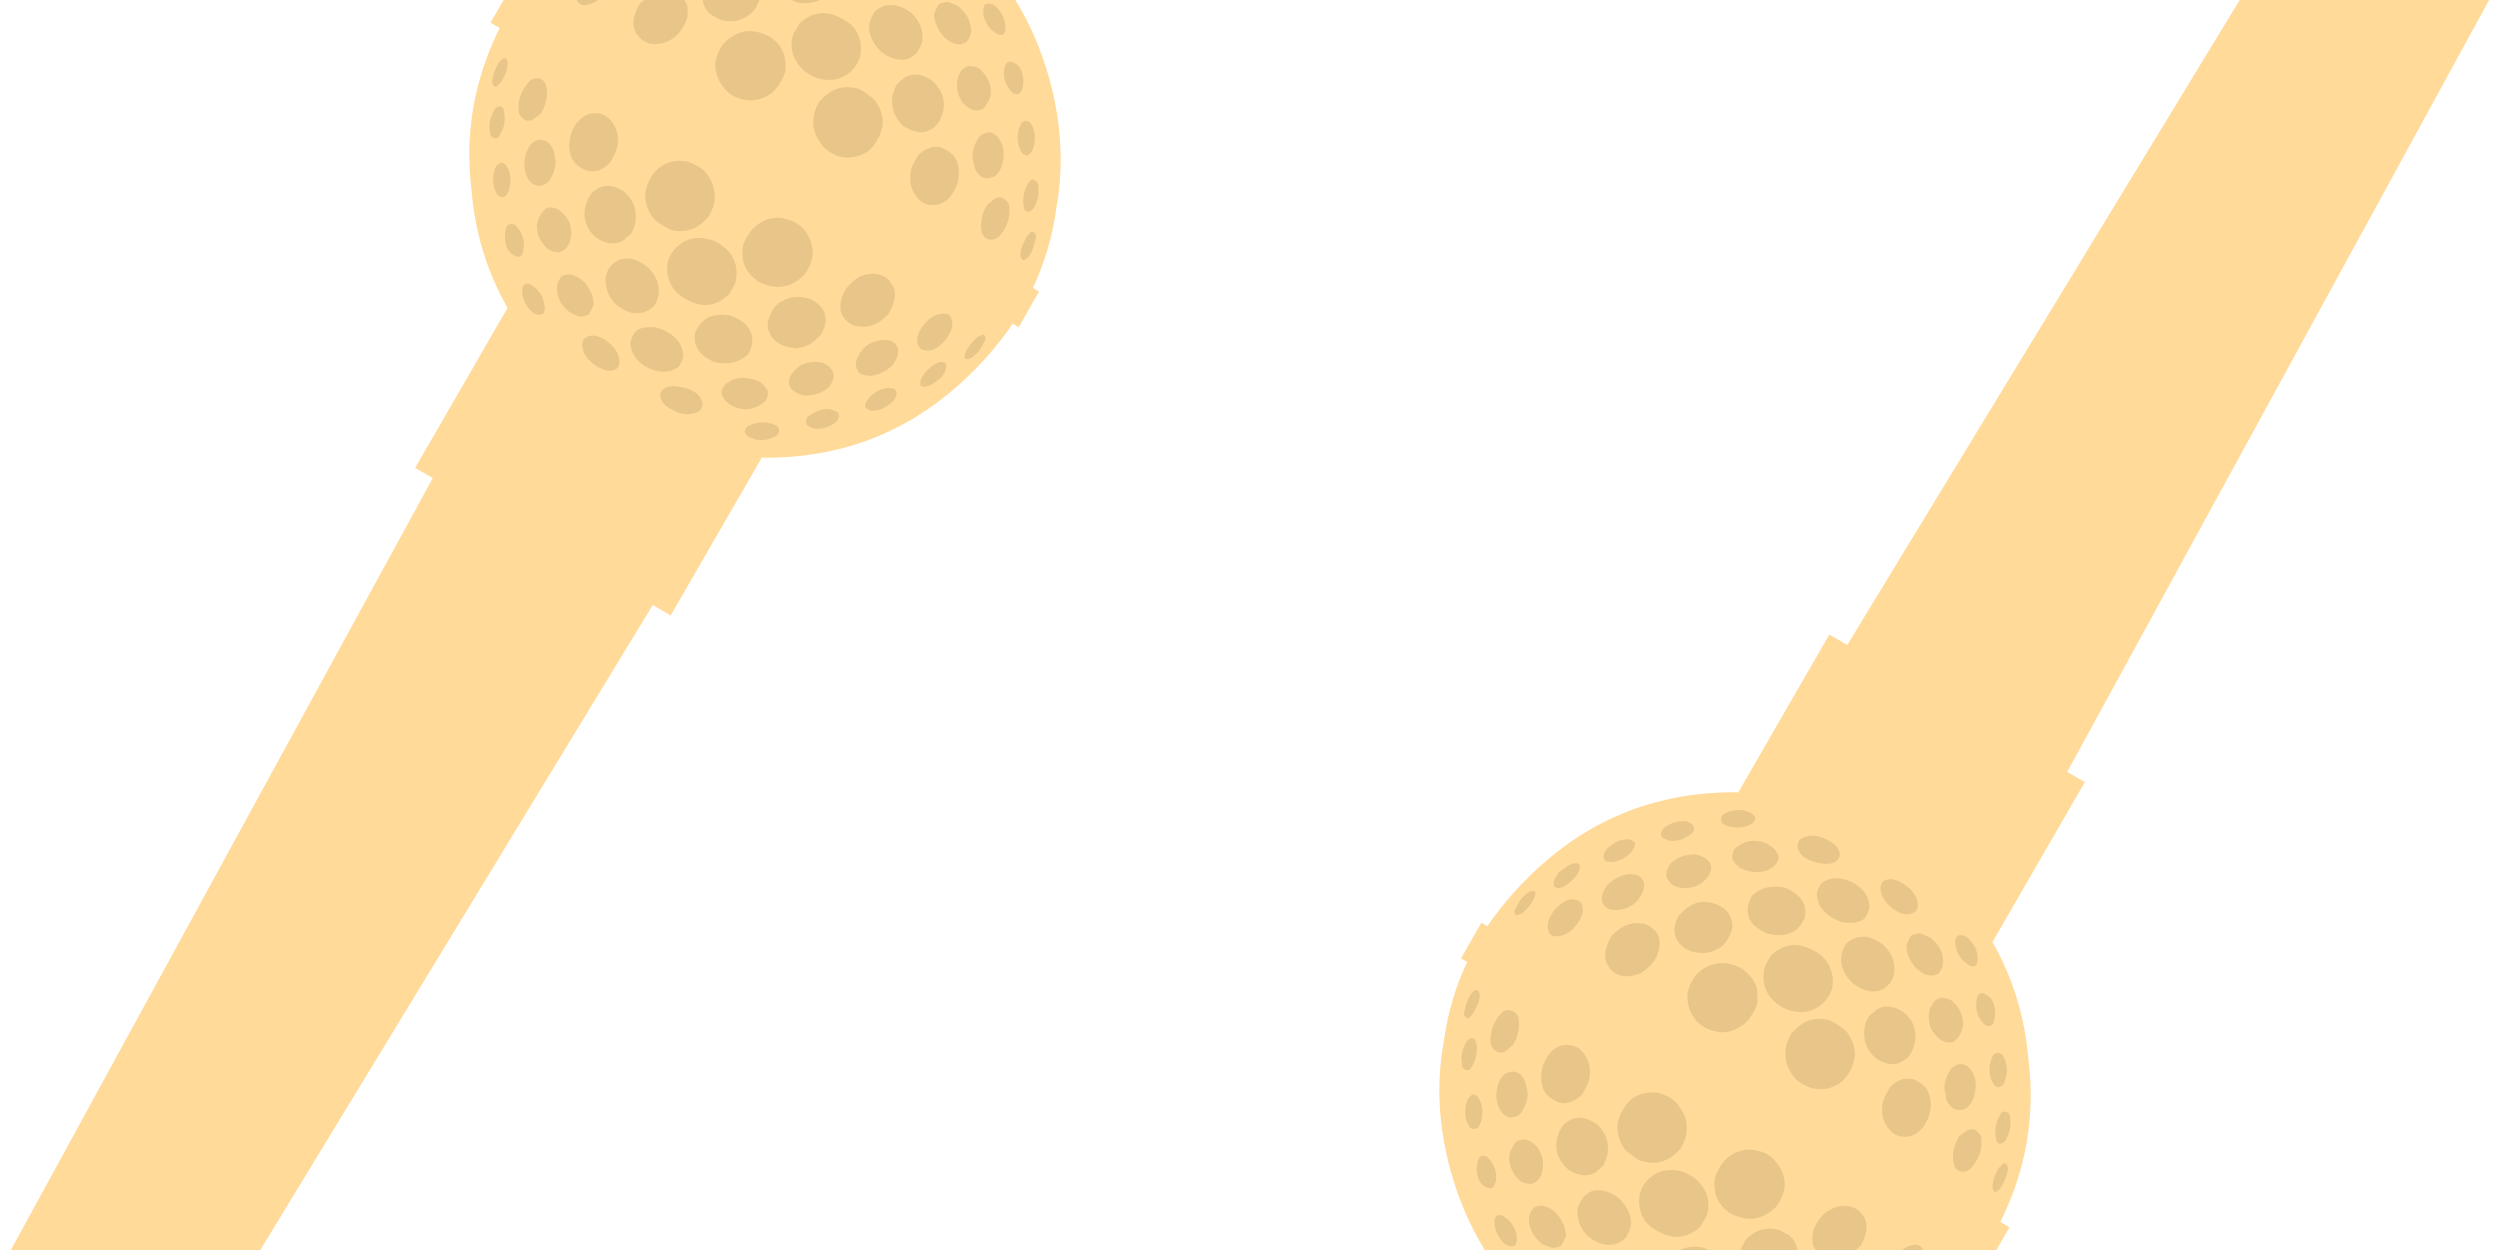
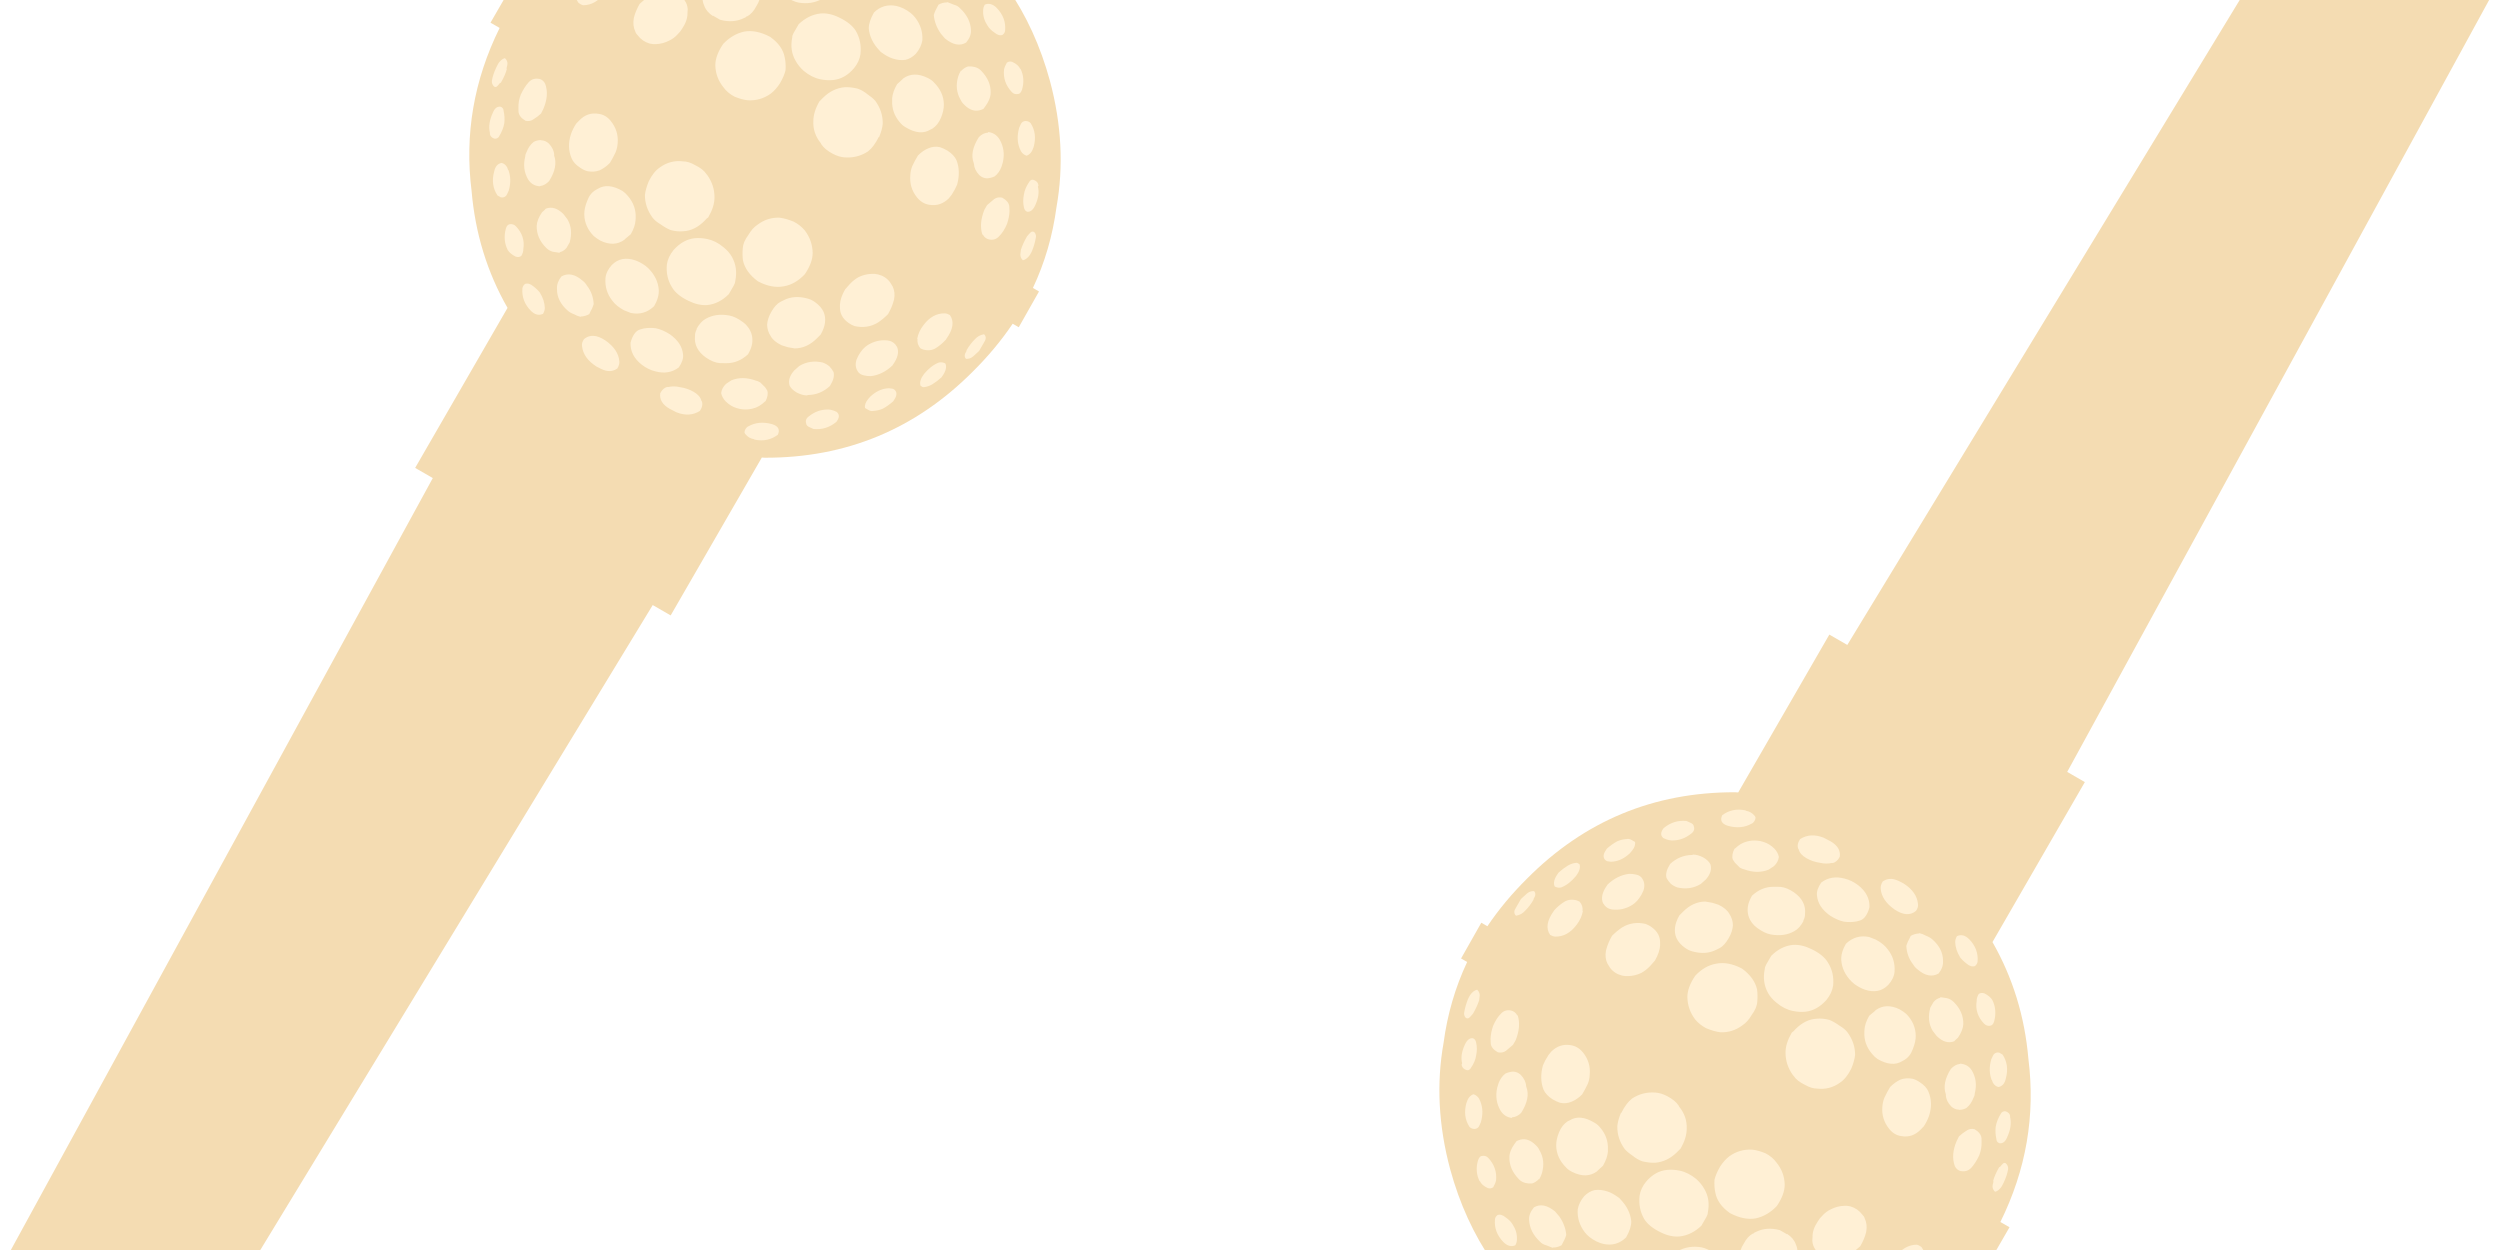
<svg xmlns="http://www.w3.org/2000/svg" xmlns:xlink="http://www.w3.org/1999/xlink" preserveAspectRatio="none" width="1440" height="720">
  <defs>
-     <path fill="#FFDA99" d="M35.8-230q-16.2-7.8-35.8-7.8-19.4 0-35.7 7.8-12.8 6-23.6 16.8-22.5 22.5-24.5 53.5h-3v11.8h3q1.6 24.8 16.3 44.2Q-57.1-88.8-42-80v52.6h5.8l6.2 265.2h60l6.1-265.2H42v-51.9l.8-.4q30.1-17.3 39-50.9 2.4-8.8 3-17.4h2l-.1-11.7h-2q-1-11.9-5.7-23.3-6-16.6-19.6-30.2Q48.5-224 35.8-230z" id="a" />
-     <path fill="#E8C68A" d="M8.8-83.4q-1 .9-1 2.6 1 2.5 4.5 2.5l2.2-.1q4-.6 5.6-3.7.1-1.9-1-2.7H19q-1-1.1-3.2-1.1-2 0-4 .8-1.7.5-3 1.7m25.4-1.8q-.5 1-.1 2 .2.3.6.4 1.4.5 2.7 0h.3q3.6-1.2 5-4.5-.2-2.4-2.9-1.8-3.9 1-5.6 4m-1.5-5q1.5-1.5 2.1-3.6l.1-.1q-.1-2-1.1-2.9l-1-.5-1.9-.5q-.8 0-1.4.2-3.9.7-6 3.4l-.8 1.6q-.5 1.6.1 3 .9 1 2.3 1.4 1.9.5 3.6.1 1-.2 1.8-.6 1.3-.6 2.3-1.6m21-11q-1.8 0-3 .9-2 1.4-3 3.9-.7 1.4.3 2.3.4.6 1.6.4l1-.1q3.3-1.5 4.6-5 .3-2.2-1.3-2.5h-.1m6-7.7q-.3 1.8.5 2.7h1.1q.9 0 1.4-.5 1.2-.8 2-1.9.9-1.5 1.5-3.3v-.2q.2-2-.8-2.6-.5-.3-1.1-.2l-1 .4q-2.1 1.3-3.1 3.8-.4.9-.5 1.8m-.4-17l-.7-.3q-1.2-.4-2.4.1-2.8 1.2-4.3 4-.8 1.5-.8 3.8l.1 1.3q.4 2 2 2.8.9.5 2.1.1 1-.3 1.8-.8 2.7-2 3.8-5.7v-.1q.4-3.8-1.6-5.2m14-2.7q-.8.1-1.4.7-1.5 1.9-2 4.9-.3 2.4.8 3.4.7.1 1-.1 1-.7 1.7-1.9.8-1.5 1.3-3.1v-.2q.3-2.7-1-3.7h-.3M68-141.1q-.8 0-1.4.3-3.1 1.7-3.6 6-.3 2.2.4 4.2h.1q.6 1.4 2.1 1.9l.8-.1q2-.5 2.9-2.1.9-1.7 1.3-3.6v-.2q.5-5-2.5-6.4m12.3 1.8q.1-1.5-1-1.9h-.2q-1.2 1-1.5 2.5-.5 1.8-.5 3.9l.1.2q-.1 1.7 1 2 1-.5 1.4-1.6l.7-2.2v-2.9m-42.2 32.2l-.6 1.8q-.6 2.9 1 4.4 1 .7 2.8.7 1.7-.1 2.8-.7l.3-.3q3-1.8 4.1-5.3v-.2q.1-2.6-1.1-3.8-.8-.5-1.8-.8-1-.2-2.2 0-3.6 1.1-5.3 4.2m-29.7 1.5q-.9 1.6-.8 4 0 1.1.5 1.9Q9.7-96.4 14-96q2.5.2 4.2-.6l1.6-.9q3-1.7 4.1-5.3 0-1.9-.5-3.2-1-2.5-3.4-3.5-.9-.4-1.9-.5-2.6-.3-4.3.3-3.7 1.3-5.4 4.2M33-125.3q-1.3-.1-2.3.2-3.8 1-5.6 3.8l-.6.9q-.8 1.3-.8 3.7 0 2.2.8 3.8.9 1.5 2.5 2.3 1.5.9 4 .7l1.8-.4 1.9-.7q1.5-.9 2.5-2.3t1.5-3.3l.4-1.5q0-4.1-2.5-6-1.4-1-3.6-1.2m6.1-9.5l-.4 2q0 2.8.9 4.6l.6 1q1.5 2.3 5 2.3l1-.1q3.6-1.1 5.3-4.2.8-1.6 1.3-3.5 0-2.3-.5-4.1l-.1-.4q-.7-2-2.2-3l-1.3-.7q-1.9-.8-4-.2-1 .3-1.7.8-1.6 1-2.7 2.6-.8 1.3-1.2 3M25.4-137q-1.8-3-5.1-4.4-1.9-.7-4-.6-2.3.3-4 1-3.1 1.6-4.5 4.9-.8 1.6-.8 3.8-.3 2.5.5 4.1.8 1.7 1.8 3 2.3 2.5 6.6 3h.2q4.4-.2 7-2.5 2.5-2.1 3.4-5.9.3-4-1.1-6.4M-36-88.2q-1.2-.6-2.7-.8-1.6-.3-2.4.6-.3.8 0 1.5 1.6 3.3 5.3 4.3 2.3.6 3.4-1 0-1-.4-1.7-1.2-1.9-3.3-3m10.5-8.5q-.9-.5-1.8-.6-4.2-.8-5.8 2-.3 2.2.7 3.7 1.7 3 5.7 3.8.9.2 2.1 0 1 0 2-.3v-.1q1.1-.7 1.8-1.9l-.1-.1q0-1.7-.3-2.9-1.6-2.5-4.3-3.6M-13.1-86q-4.5-.3-5.6 2.7-.1 1.3.5 2 2 2.8 6.5 3 1.6 0 2.8-.3 1.8-.5 2.6-2.2 0-1.3-.5-2-1.9-2.8-6.4-3.2m10.6-10.3q-1.7.7-3 1.8l-.7.7q-1.2 1.2-.7 3.9l.2.8q1.7 3.2 5.9 3.8 2.3.3 4.3-.3 3.8-1 5.2-4.3.2-2.5-.8-3.8-.9-1.3-2.4-2.1-1.6-.8-3.7-1-2.5-.1-4.3.5m-18-12.2q-1.3 1.1-1.8 3-.5 2.3.3 4.1 1.6 3.3 4.9 4.6 1.8.8 4.3.7l2-.3q3.7-1.2 4.8-5 0-2.9-1.2-4.7-1.9-2.8-5.6-3.8l-1-.2q-1.9-.2-3.4.1-2 .4-3.3 1.5m-7.6-16.3q-1-.4-2.1-.5-4.8 0-6.4 3l-.3.5q-1 1.7-.6 3.9.3 2.3 1.2 3.8 1.8 3 5.4 4 1 .2 2.3.2 4.3-.3 5.8-3.6l.1-.4.7-1.9q0-2.5-.8-4.1l-.3-.6q-1.6-3.1-5-4.3m25.8-.7q-1.9.6-3.3 1.6-2.7 2-3.5 5.9-.4 2.5.4 4.5 1.5 3.3 4.5 4.9 2.3 1.3 6 1 3.1-.2 5.2-1.6 2.8-2 3.8-5.8v-2.8q0-.8-.3-1.4-1.2-3.6-4.2-5.4-1.5-.9-3.5-1.2-2.8-.5-5.2.3m-9.2-15.8l-.3-.1q-1.6-.8-4.1-.6-2.1 0-3.5.8-3.3 1.4-4.8 4.7-1 2-.8 5.1.3 2.3 1 3.9 1.7 3 5.1 4.5 1.2.5 2.8.5 1.9.2 3.4 0 1.9-.5 3.3-1.5 2.8-1.8 3.8-5.7.1-.7.4-1.3 0-3.6-1.3-5.8-1.7-3-5-4.5m-35.1 31.8l-.3.9q-.2 2.5.6 4.1 1.7 3.1 5.5 4.1 1.1.3 2.2 0l1.8-.7q-.1-.2 0-.2.8-.8 1-2v-1.8q-1-3.8-3.9-5.4l-1.7-.7q-3.4-.9-5.1 1.2l-.1.5m-6.5 8.5q-.7.4-.4 1.6.9 3.3 3.5 5 1.1.6 2.9.5 1-.2 1.3-1 0-1.2-.5-2-1.3-3.4-5-4.5-1-.3-1.8.3m-10.8-13.9q-1.3 1.1-.6 3.2 1 3.8 4.2 5.4h1.1q.9-.3 1.1-1.2v-.5l-.1-1.1q-.8-3.2-3-5l-.8-.5q-.8-.6-1.8-.3m-7-13.1q-.5-.8-1.4-.6-1.3.6-1 2.6.3 3.3 2 5.2l.1.1q.4.9 1.5.9 1 0 1.3-1 .1-2.5-.6-4.3-.7-1.6-1.9-2.9m-5.3-10.8l-.2-.6q-.3-1.5-1.7-1.8-1.1 1.1-.8 3.6.2 2.2.8 3.8.3.7 1 1 1 .5 1.2-.8 0-.6.3-1 0-2.6-.5-4.3m11.6-1.7q-1-.7-2.2-.4-1.7.6-2.1 2.3-.4 1.8-.2 4.2.3 2 1.3 3.6l.6 1q.9 1.2 3 1.2 1.3-.4 1.8-1.6.6-1.1 1-2.4l-.1-1.5q-.5-4.2-3.1-6.4m9.4 14.2q-1.3-.3-2.4.3h-.1q-1 .6-1.5 1.5-.6 1.6-.3 3.4 0 .8.3 1.3 1 3.6 4 5.3 1.9 1 3.9 0v-.1q1.1-.8 1.5-2.5.2-4.8-2.4-7l-.1-.2q-.9-1.4-2.9-2m12-14.4q-2.1-.8-4 0-3 1.1-3.8 4.4l-.3 1.2q-.1 1.8.2 3.3.8 3.8 3.6 5.9 1.3 1 3.5 1.1 1.3.1 2.3-.2 1.7-.6 2.8-1.9 1-1.4 1.5-3.3v-1.6l-.1-1.8q-.2-1.4-.8-2.6-1.5-3.2-4.9-4.5M25.3-175q-.3-2.3-1-3.8-1.7-3.1-5.1-4.6-1.2-.4-2.8-.5-1.8-.3-3.3 0-2 .6-3.4 1.5-2.8 2-3.8 5.6l-.4 1.5q0 3.4 1.3 5.7 1.6 3.1 5 4.4l.3.2q1.6.8 4.2.7 2-.1 3.4-.8 3.3-1.6 4.9-4.8.8-2 .6-5.1m11.4-17.3q-1.8-3-5.6-4-.9-.3-2.2-.2-4.4.3-5.9 3.6l-.1.4-.6 1.9q0 2.5.8 4.2l.3.5q1.6 3.1 5 4.3 1 .4 2.1.4 4.9.1 6.5-3l.3-.4q.9-1.7.6-4-.3-2.2-1.2-3.7m42.6 23.6q-.3-2-.9-3.8-.2-.8-1-1-1-.4-1.2.8 0 .6-.2 1 0 2.5.4 4.3l.3.7q.4 1.3 1.7 1.6 1.2-1.2.9-3.7m-31.5-11.5q-1.4-1-3.6-1.1-1.3 0-2.3.2-1.7.5-2.8 2-1 1.3-1.5 3.2v1.6l.1 1.8q.2 1.4.8 2.5 1.5 3.3 4.9 4.6 2.2.8 4.1 0 2.9-1.1 3.8-4.3l.2-1.3q.1-1.8-.1-3.3-1-3.8-3.6-5.9m7.5-11.3q-1.8-1-3.7-.2v.2q-1.2.8-1.6 2.4-.2 5 2.4 7.1l.2.2q.9 1.4 2.9 2 1.3.3 2.4-.3 1-.7 1.6-1.6.6-1.5.3-3.3l-.3-1.3q-1.1-3.5-4.1-5.2m13.4 6.2q-.2 2.3.5 4 .6 1.8 1.8 3.1.7.8 1.5.6 1.2-.6 1-2.7-.3-3.3-2-5v-.3q-.5-.8-1.5-.8-1.2 0-1.3 1m-1.4 9.1q-.8-1.2-3-1.2-1.3.4-1.8 1.5l-.9 2.5v1.5q.6 4.2 3 6.4h.2q1 .6 2.1.3 1.7-.5 2.1-2.2.5-1.8.2-4.2-.4-2-1.2-3.5l-.7-1.1M59.5-200q-.9.3-1.1 1.2v.5l.1 1q.8 3.3 3.1 5.1l.7.5q.9.5 2 .3 1-1.1.5-3.2-1-3.8-4.1-5.4-.5-.2-1.2 0m-12-12.5q-1 .2-1.3 1 0 1.2.3 2.1 1.5 3.3 5.1 4.4 1 .3 1.8-.4.6-.3.4-1.6-.8-3.3-3.4-5-1.1-.7-3-.5m-10.2 7.3l-.1.1q-.7.8-1 2-.1 1.1.1 1.9.9 3.6 3.9 5.3.7.5 1.6.7 3.3.9 5-1.3l.3-.4.1-.8q.3-2.6-.6-4.2-1.6-3-5.5-4.1-1-.3-2.1 0-1 .3-1.7.8m-3.9-5.6q.4-2.3-.6-3.8-1.9-2.9-5.8-3.8-.9-.3-2 0l-2 .3v.1q-1.2.7-1.8 1.8v.2q0 1.7.3 3 1.6 2.3 4.4 3.6l1.7.6q4.3.7 5.8-2m-27 5.7q0 3 1 4.7 2 2.8 5.8 3.9.4.2 1 .2 1.8.2 3.3-.1 2-.4 3.4-1.5 1.2-1.1 1.7-3 .4-2.3-.3-4.2-1.6-3.2-5-4.6-1.6-.7-4.1-.6-1.3.1-2.2.4-3.6 1.2-4.6 4.8m.2-20.6q-.1 1.3.3 2 2 2.9 6.5 3.3 4.4.3 5.6-2.7 0-1.3-.5-2-2-2.8-6.6-3-1.5 0-2.8.3-1.7.6-2.5 2.2m29.4 1.9q-2.3-.6-3.4.9 0 1 .5 1.8 1 1.9 3.2 3 1.1.6 2.6.7 1.7.3 2.4-.6.3-.8 0-1.4-1.5-3.3-5.3-4.4m-9.5-3.8q1 0 1.5-.9 0-.6-.2-1-1.7-2.2-5.1-2.8-2.5-.5-3.7.8-.1.8.1 1.3 1.3 1.3 3.2 2 1.7.8 4.2.7m-105.5 62.3q1.1-.9 1.6-2.6.4-1.7.3-3.8v-.2q.2-1.7-1-2-1 .4-1.3 1.6-.3 1.2-.8 2.2v2.9q0 1.6 1 1.9h.3m15.8-10.6h-.1q-.7-1.5-2.3-1.9-.4 0-.7.2-2 .5-2.9 2.1-.8 1.6-1.3 3.5v.2q-.5 5 2.6 6.3.9.1 1.5-.1 3-1.8 3.5-6 .3-2.3-.4-4.3m-11.4-5.8v.3q-.3 2.6 1 3.6h.3q.9-.2 1.4-.7 1.7-1.9 2.2-5 .3-2.4-.9-3.3-.6-.2-1 .1-1 .7-1.6 1.9-.8 1.4-1.4 3.2M-51-188l-.1-1.3q-.4-1.9-2-2.7-1-.6-2.1-.3t-1.8.9q-2.8 2-3.8 5.7v.2q-.4 3.7 1.6 5.1l.6.3q1.3.3 2.4-.1 2.9-1.2 4.3-3.9.8-1.6.9-3.9m11.4 9.7l-.5-1q-1.5-2.3-5-2.3l-.9.2q-3.6 1-5.3 4-.8 1.7-1.4 3.6 0 2.3.5 4.1l.1.3q.7 2 2.3 3.1.4.4 1.2.6 1.9.8 4 .3 1-.3 1.7-.8 1.6-1 2.7-2.7.9-1.3 1.2-2.8.3-1 .3-2 .2-2.8-.9-4.6m16-11.5q.1-2.2-.8-3.8-.9-1.6-2.5-2.3-1.5-.9-4-.6-1 0-1.9.3l-1.8.8q-1.5.8-2.5 2.3-1 1.3-1.5 3.2l-.4 1.4q0 4.3 2.5 6 1.4 1.2 3.6 1.3v-.1h2.3q3.8-1 5.7-3.9.3-.3.4-.8 1-1.5 1-3.8m7.7 5.6h-.2q-4.4.2-7 2.4-2.5 2.3-3.4 6-.3 4 1.1 6.4 1.8 3 5.2 4.3 1.8.8 4 .7 2.3-.3 3.8-1 3.2-1.6 4.7-4.9.7-1.7.8-3.9 0-2.4-.5-4-.9-1.8-2-3-2.2-2.6-6.5-3m5.3-7.3v2.9q0 .8.2 1.3 1.2 3.6 4.2 5.3 1.5.9 3.4 1.3 2.9.5 5.3-.3 1.8-.6 3.2-1.6 2.8-2 3.5-5.9.4-2.4-.4-4.4-1.5-3.4-4.5-5.1-2.3-1.2-6-.9-3.1.2-5.2 1.7-2.7 2-3.8 5.7m2.2-25.1q-.3 2.4.7 3.8.9 1.3 2.4 2 1.6.8 3.8 1.1 2.5.2 4.3-.6 1.6-.6 3-1.7l.6-.7q1.2-1.2.8-3.8l-.3-1q-1.7-3-5.9-3.7-2.3-.3-4.3.3-3.8 1-5.1 4.3m-15.5 13q0 1.9.4 3.2 1 2.5 3.6 3.5.8.4 1.8.5 2.7.3 4.4-.3 3.5-1.3 5.3-4.3.9-1.4.8-3.9 0-1-.5-1.8-1.5-3.3-5.8-3.6-2.6-.2-4.2.5l-1.7.8q-3 1.8-4.1 5.4m1.3-13.3q-.8-1-2.3-1.4-1.9-.6-3.6-.2-1 .3-1.7.7-1.4.5-2.3 1.5-1.5 1.4-2.1 3.5v.2q0 2 1.1 2.9.4.3.9.4.9.4 2 .5h1.4q3.8-.9 5.8-3.5.5-.7.8-1.6.6-1.6 0-3m-.1-15.5q-4.5.4-6.3 3.3 0 1.2 1 1.4 3.3.5 5.6-.9l1.1-.6q1.2-.7 1.3-2.3-.4-.5-1.1-.8-1-.2-1.6-.1m-11.8 8.8q-1.4-.4-2.7 0h-.3q-3.6 1.1-5 4.4.2 2.5 2.9 1.8 3.9-.8 5.6-3.8.5-1 .1-2-.2-.3-.6-.5M-12-228l-2.3.1q-4 .7-5.7 3.8 0 1.9 1.1 2.6l.1.2q1.3.9 3.3 1 2 0 4.1-.7 1.6-.7 2.8-1.8 1-.8 1-2.5-1-2.7-4.4-2.7m5.7-4.3q0 1.5.8 2 .8.7 1.9 1 2 .6 4.3.3 1.9-.2 3.3-.9 1.1-.6 1.3-2 0-.4-.2-.7-.7-.7-1.4-1-1.2-.7-2.7-.9-5.2-.5-7.3 2.2m-42 32.6l-.1.2q-.1 2.7 1.2 3.9.7.5 1.8.7 1 .3 2.1-.2 3.6-1 5.3-4l.6-1.7q.6-3-1-4.5-1-.7-2.7-.7-1.8.1-2.8.8l-.4.2q-2.9 1.7-4 5.3m-1-12.9l-1.1.3q-3.3 1.5-4.5 4.9-.4 2.2 1.2 2.5h.2q1.8-.1 3-1 2-1.4 3-3.9.6-1.4-.2-2.3-.5-.6-1.7-.5m-11.8 12.6q-.9.2-1.4.5-1.1.7-2 2-1 1.4-1.5 3.3v.2q-.2 2 .9 2.7.4.2 1 0 .5 0 .8-.3 2.3-1.3 3.4-3.9l.5-1.8q.2-1.8-.6-2.5-.4-.2-1.1-.2z" id="b" />
+     <path fill="#F4DCB2" d="M35.8-230q-16.2-7.8-35.8-7.8-19.4 0-35.7 7.8-12.8 6-23.6 16.8-22.5 22.5-24.5 53.5h-3v11.8h3q1.6 24.8 16.3 44.2Q-57.1-88.8-42-80v52.6h5.8l6.2 265.2h60l6.1-265.2H42v-51.9l.8-.4q30.1-17.3 39-50.9 2.4-8.8 3-17.4h2l-.1-11.7h-2q-1-11.9-5.7-23.3-6-16.6-19.6-30.2Q48.5-224 35.8-230z" id="a" />
+     <path fill="#FFF0D5" d="M-36-88.3q-1.2-.5-2.7-.7-1.6-.3-2.4.6-.3.8 0 1.5 1.6 3.3 5.3 4.3 2.3.6 3.4-1 0-1-.4-1.7-1.2-1.9-3.3-3m15.2-1.9l-.1-.1q0-1.7-.3-2.9-1.6-2.5-4.3-3.6-.9-.5-1.8-.6-4.2-.8-5.8 2-.3 2.2.7 3.7 1.7 3 5.7 3.8.9.2 2.1 0 1 0 2-.3v-.1q1.1-.7 1.8-1.9m7.7 4.3q-4.4-.3-5.5 2.7-.1 1.3.5 2 2 2.8 6.5 3 1.6 0 2.8-.3 1.8-.5 2.6-2.2 0-1.3-.5-2-1.9-2.8-6.4-3.2m-7.4-22.5q-1.3 1.1-1.8 3-.5 2.3.3 4.1 1.6 3.3 4.9 4.6 1.8.8 4.3.7l2-.3q3.7-1.2 4.8-5 0-2.9-1.2-4.7-1.9-2.8-5.6-3.8l-1-.2q-1.9-.2-3.4.1-2 .4-3.3 1.5m-7.6-16.3q-1-.4-2.1-.5-4.8 0-6.4 3l-.3.5q-1 1.7-.6 3.9.3 2.3 1.2 3.8 1.8 3 5.4 4 1 .2 2.3.2 4.3-.3 5.8-3.6l.1-.4.7-1.9q0-2.5-.8-4.1l-.3-.6q-1.6-3.1-5-4.3m22.8-6.2q0-3.6-1.3-5.8-1.7-3-5-4.5l-.3-.1q-1.6-.8-4.1-.6-2.1 0-3.5.8-3.3 1.4-4.8 4.7-1 2-.8 5.1.3 2.3 1 3.9 1.7 3 5.1 4.5 1.2.5 2.8.5 1.9.2 3.4 0 1.9-.5 3.3-1.5 2.8-1.8 3.8-5.7.1-.7.4-1.3m-36.2 19.8q-3.4-.9-5.1 1.2l-.1.5-.3.9q-.2 2.5.6 4.1 1.7 3.1 5.5 4.1 1.1.3 2.2 0l1.8-.7q-.1-.2 0-.2.8-.8 1-2v-1.8q-1-3.8-3.9-5.4l-1.7-.7m-9.9 9.8q-1-.3-1.8.3-.7.5-.4 1.7.9 3.3 3.5 5 1.1.6 2.9.5 1-.2 1.3-1 0-1.2-.5-2-1.3-3.4-5-4.5m-10-12.8l-.6-.5q-1-.6-2-.3-1.3 1.1-.6 3.2 1 3.8 4.2 5.4h1.1q.9-.3 1.1-1.2v-.5l-.1-1.1q-.8-3.2-3-5M-71-128q-.5-.8-1.4-.6-1.3.6-1 2.6.3 3.3 2 5.2l.1.1q.4.9 1.5.9 1 0 1.3-1 .1-2.5-.6-4.3-.7-1.6-1.9-2.9m-5.3-10.8l-.2-.6q-.3-1.5-1.7-1.8-1.1 1.1-.8 3.6.2 2.2.8 3.8.3.7 1 1 1 .5 1.2-.8 0-.6.3-1 0-2.6-.5-4.3m9.5-2.1q-1.8.6-2.2 2.3-.4 1.8-.2 4.2.3 2 1.3 3.6l.6 1q.9 1.2 3 1.2 1.3-.4 1.8-1.6.6-1.1 1-2.4l-.1-1.5q-.5-4.2-3.1-6.4-1-.7-2.2-.4m14.6 16.8l-.1-.2q-.9-1.4-2.9-2-1.3-.3-2.4.3h-.1q-1 .6-1.5 1.5-.6 1.6-.3 3.4 0 .8.3 1.3 1 3.6 4 5.3 1.9 1 3.9 0v-.1q1.1-.8 1.5-2.5.2-4.8-2.4-7m9-16.6q-2.1-.8-4 0-3 1.1-3.8 4.4l-.3 1.2q-.1 1.8.2 3.3.8 3.8 3.6 5.9 1.3 1 3.5 1.1 1.3.1 2.3-.2 1.7-.6 2.8-1.9 1-1.4 1.5-3.3v-1.6l-.1-1.8q-.2-1.4-.8-2.6-1.5-3.2-4.9-4.5m-37-29.1l-.1 2.9q0 1.6 1 1.9h.3q1-.9 1.5-2.6.4-1.7.3-3.8v-.2q.2-1.7-1-2-1 .4-1.3 1.6-.3 1.2-.8 2.2m17-5.8q-.7-1.5-2.3-1.9-.4 0-.7.2-2 .5-2.9 2.1-.8 1.6-1.3 3.5v.2q-.5 5 2.6 6.3.9.1 1.5-.1 3-1.8 3.5-6 .3-2.3-.4-4.3m-11.4-5.8v.3q-.3 2.6 1 3.6h.3q.9-.2 1.4-.7 1.7-1.9 2.2-5 .3-2.4-.9-3.3-.6-.2-1 .1-1 .7-1.6 1.9-.8 1.4-1.4 3.2M-51-188l-.1-1.3q-.4-1.9-2-2.7-1-.6-2.1-.3t-1.8.9q-2.8 2-3.8 5.7v.2q-.4 3.7 1.6 5.1l.6.3q1.3.3 2.4-.1 2.9-1.2 4.3-3.9.8-1.6.9-3.9m12.3 14.3q.2-2.8-.9-4.6l-.5-1q-1.5-2.3-5-2.3l-.9.2q-3.6 1-5.3 4-.8 1.7-1.4 3.6 0 2.3.5 4.1l.1.3q.7 2 2.3 3.1.4.4 1.2.6 1.9.8 4 .3 1-.3 1.7-.8 1.6-1 2.7-2.7.9-1.3 1.2-2.8.3-1 .3-2m14.3-12.3q.9-1.5.8-3.8.1-2.2-.8-3.8-.9-1.6-2.5-2.3-1.5-.9-4-.6-1 0-1.9.3l-1.8.8q-1.5.8-2.5 2.3-1 1.3-1.5 3.2l-.4 1.4q0 4.3 2.5 6 1.4 1.2 3.6 1.3v-.1h2.3q3.8-1 5.7-3.9.3-.3.4-.8m8.7 1.8h-.2q-4.4.2-7 2.4-2.5 2.3-3.4 6-.3 4 1.1 6.4 1.8 3 5.2 4.3 1.8.8 4 .7 2.3-.3 3.8-1 3.2-1.6 4.7-4.9.7-1.7.8-3.9 0-2.4-.5-4-.9-1.8-2-3-2.2-2.6-6.5-3m-8.1-19.4q0 1.9.4 3.2 1 2.5 3.6 3.5.8.4 1.8.5 2.7.3 4.4-.3 3.5-1.3 5.3-4.3.9-1.4.8-3.9 0-1-.5-1.8-1.5-3.3-5.8-3.6-2.6-.2-4.2.5l-1.7.8q-3 1.8-4.1 5.4m.5-8.7q.5-.7.8-1.6.6-1.6 0-3-.8-1-2.3-1.4-1.9-.6-3.6-.2-1 .3-1.7.7-1.4.5-2.3 1.5-1.5 1.4-2.1 3.5v.2q0 2 1.1 2.9.4.3.9.4.9.4 2 .5h1.4q3.8-.9 5.8-3.5m-10.5-10.9q-.2-.3-.6-.5-1.4-.3-2.7.1h-.3q-3.6 1.1-5 4.4.2 2.5 2.9 1.8 3.9-.8 5.6-3.8.5-1 .1-2m4.9-6q0 1.3 1 1.5 3.3.5 5.6-.9l1.1-.6q1.2-.7 1.3-2.3-.4-.5-1.1-.8-1-.2-1.6-.1-4.5.4-6.3 3.3m14.6 1q-4 .7-5.7 3.8 0 1.9 1.1 2.6l.1.2q1.3.9 3.3 1 2 0 4.1-.7 1.6-.7 2.8-1.8 1-.8 1-2.5-1-2.7-4.4-2.7l-2.3.1m-34 28.2l-.1.2q-.1 2.7 1.2 3.9.7.5 1.8.7 1 .3 2.1-.2 3.6-1 5.3-4l.6-1.7q.6-3-1-4.5-1-.7-2.7-.7-1.8.1-2.8.8l-.4.2q-2.9 1.7-4 5.3m.6-12.3q-.5-.7-1.7-.6l-1 .3q-3.3 1.5-4.5 4.9-.4 2.2 1.2 2.5h.2q1.8-.1 3-1 2-1.4 3-3.9.6-1.4-.2-2.3M-61.3-200q-.9.2-1.4.5-1.1.7-2 2-1 1.4-1.5 3.3v.2q-.2 2 .9 2.7.4.2 1 0 .5 0 .8-.3 2.3-1.3 3.4-3.9l.5-1.8q.2-1.8-.6-2.5-.4-.2-1.1-.2m70 116.7q-1 .9-.9 2.6 1 2.5 4.5 2.5l2.2-.1q4-.6 5.6-3.7.1-1.9-1-2.7H19q-1-1.1-3.2-1.1-2 0-4 .8-1.7.5-3 1.7m-.1-6.4q.2-2.5-.8-3.8-.9-1.3-2.4-2.1-1.6-.8-3.7-1-2.5-.1-4.3.5-1.7.7-3 1.8l-.7.7q-1.2 1.2-.7 3.9l.2.8q1.7 3.2 5.9 3.8 2.3.3 4.3-.3 3.8-1 5.2-4.3m25.5 4.6q-.5 1-.1 2 .2.3.6.4 1.4.5 2.7 0h.3q3.6-1.2 5-4.5-.2-2.4-2.9-1.8-3.9 1-5.6 4m.6-8.6l.1-.1q-.1-2-1.1-2.9l-1-.5-1.9-.5q-.8 0-1.4.2-3.9.7-6 3.4l-.8 1.6q-.5 1.6.1 3 .9 1 2.3 1.4 1.9.5 3.6.1 1-.2 1.8-.6 1.3-.6 2.3-1.6 1.4-1.3 2-3.5m19.2-7.6h-.1q-1.8.1-3 1-2.1 1.4-3.1 3.9-.7 1.4.3 2.3.4.6 1.6.4l1-.1q3.3-1.5 4.6-5 .3-2.2-1.3-2.5m6.4-9.5q-.4.9-.5 1.8-.3 1.8.5 2.7h1.1q.9 0 1.4-.5 1.2-.8 2-1.9.9-1.5 1.5-3.3v-.2q.2-2-.8-2.6-.5-.3-1.1-.2l-1 .4q-2.1 1.3-3.1 3.8m-1-15.2l-.6-.3q-1.2-.4-2.4.1-2.8 1.2-4.3 4-.8 1.5-.8 3.8l.1 1.3q.4 2 2 2.8.9.5 2.1.1 1-.3 1.8-.8 2.7-2 3.8-5.7v-.1q.4-3.8-1.6-5.2m15.4 1.2v-.2q.3-2.7-1-3.7h-.3q-.9.1-1.5.7-1.5 1.9-2 4.9-.3 2.4.8 3.4.7.1 1-.1 1-.7 1.7-1.9.8-1.5 1.3-3.1M68-141.2q-.8 0-1.4.3-3.1 1.7-3.6 6-.3 2.2.4 4.2h.1q.6 1.4 2.1 1.9l.8-.1q2-.5 2.9-2.1.9-1.7 1.3-3.6v-.2q.5-5-2.5-6.4m11.1-.1q-1.2 1-1.5 2.5-.5 1.8-.5 3.9l.1.2q-.1 1.7 1 2 1-.5 1.4-1.6l.7-2.2v-2.9q.1-1.5-1-1.9h-.2m-41 34.1l-.6 1.8q-.6 2.9 1 4.4 1 .7 2.8.7 1.7-.1 2.8-.7l.3-.3q3-1.8 4.1-5.3v-.2q.1-2.6-1.1-3.8-.8-.5-1.8-.8-1-.2-2.2 0-3.6 1.1-5.3 4.2m-30.5 5.5q0 1.1.5 1.9Q9.7-96.4 14-96q2.5.2 4.2-.6l1.6-.9q3-1.7 4.1-5.3 0-1.9-.5-3.2-1-2.5-3.4-3.5-.9-.4-1.9-.5-2.6-.3-4.3.3-3.7 1.3-5.4 4.2-.9 1.5-.8 3.9m-1.5-22.9q-1.5-.9-3.5-1.2-2.8-.5-5.2.3-1.8.6-3.2 1.6-2.7 2-3.5 5.9-.4 2.5.4 4.5 1.5 3.3 4.5 4.9 2.3 1.3 6 1 3.1-.2 5.2-1.6 2.8-2 3.8-5.8v-2.8q0-.8-.3-1.4-1.2-3.6-4.2-5.4m26.8-.7q-1.3-.1-2.3.2-3.8 1-5.6 3.8l-.6.9q-.8 1.3-.8 3.7 0 2.2.8 3.8.9 1.5 2.5 2.3 1.5.9 4 .7l1.8-.4 1.9-.7q1.5-.9 2.5-2.3t1.5-3.3l.4-1.5q0-4.1-2.5-6-1.4-1-3.6-1.2m6.6-2.9l.6 1q1.5 2.3 5 2.3l1-.1q3.6-1.1 5.3-4.2.8-1.6 1.3-3.5 0-2.3-.5-4.1l-.1-.4q-.7-2-2.2-3l-1.3-.7q-1.9-.8-4-.2-1 .3-1.7.8-1.6 1-2.7 2.6-.8 1.3-1.2 3l-.4 2q0 2.7.9 4.5M25.4-137q-1.8-3-5.1-4.4-1.9-.7-4-.6-2.3.3-4 1-3.1 1.6-4.5 4.9-.8 1.6-.8 3.8-.3 2.5.5 4.1.8 1.7 1.8 3 2.3 2.5 6.6 3h.2q4.4-.2 7-2.5 2.5-2.1 3.4-5.9.3-4-1.1-6.4M9.3-188.4q.4-2.4-.4-4.4-1.5-3.4-4.5-5.1-2.3-1.2-6-.9-3.1.2-5.2 1.7-2.7 2-3.8 5.7v2.9q0 .8.3 1.3 1.2 3.6 4.2 5.3 1.5.9 3.4 1.3 2.9.5 5.3-.3 1.8-.6 3.2-1.6 2.8-2 3.5-5.9m16 13.4q-.3-2.3-1-3.8-1.7-3.1-5.1-4.6-1.2-.4-2.8-.5-1.8-.3-3.3 0-2 .6-3.4 1.5-2.8 2-3.8 5.6l-.4 1.5q0 3.4 1.3 5.7 1.6 3.1 5 4.4l.3.2q1.6.8 4.2.7 2-.1 3.4-.8 3.3-1.6 4.9-4.8.8-2 .6-5.1m11.4-17.3q-1.8-3-5.6-4-.9-.3-2.2-.2-4.4.3-5.9 3.6l-.1.4-.6 1.9q0 2.5.8 4.2l.3.5q1.6 3.1 5 4.3 1 .4 2.1.4 4.9.1 6.5-3l.3-.4q.9-1.7.6-4-.3-2.2-1.2-3.7m39.3 20.7q0 2.4.4 4.2l.3.7q.4 1.3 1.7 1.6 1.2-1.2.9-3.7-.3-2-.9-3.6-.2-.8-1-1.2-1-.3-1.2 1l-.2 1m-28.2-8.7q-1.4-1-3.6-1.1-1.3 0-2.3.2-1.7.5-2.8 2-1 1.3-1.5 3.2v1.6l.1 1.8q.2 1.4.8 2.5 1.5 3.3 4.9 4.6 2.2.8 4.1 0 2.9-1.1 3.8-4.3l.2-1.3q.1-1.8-.1-3.3-1-3.8-3.6-5.9m3.8-11.4v.1q-1.2.8-1.6 2.4-.2 5 2.4 7.1l.2.2q.9 1.4 2.9 2 1.3.3 2.4-.3 1-.7 1.6-1.6.6-1.5.3-3.3l-.3-1.3q-1.1-3.5-4.1-5.2-1.9-1-3.8-.2m17.2 6.4q-.2 2.3.5 4 .6 1.8 1.8 3.1.7.8 1.5.6 1.2-.6 1-2.7-.3-3.3-2-5v-.3q-.5-.8-1.5-.8-1.2 0-1.3 1m-.7 10.2l-.7-1.1q-.8-1.2-3-1.2-1.3.4-1.8 1.5l-.9 2.5v1.5q.6 4.2 3 6.4h.2q1 .6 2.1.3 1.7-.5 2.1-2.2.5-1.8.2-4.2-.4-2-1.2-3.5m-9.6-23.5v.5l.1 1q.8 3.3 3.1 5.1l.7.5q.9.5 2 .3 1-1.1.5-3.2-1-3.8-4.1-5.4-.5-.2-1.2 0-.9.3-1.1 1.2m-8-13.1q-1.1-.8-3-.6-.9.2-1.2 1 0 1.2.3 2.1 1.5 3.3 5.1 4.4 1 .3 1.8-.4.6-.3.4-1.6-.8-3.3-3.4-5M36-203q0 1.1.2 1.9.9 3.6 3.9 5.3.7.5 1.6.7 3.3.9 5-1.3l.3-.4.1-.8q.3-2.6-.6-4.2-1.6-3-5.5-4.1-1-.3-2.1 0-1 .3-1.7.8l-.1.1q-.7.8-1 2m-2.8-7.7q.4-2.3-.6-3.8-1.9-2.9-5.8-3.8-.9-.3-2 0l-2 .3v.1q-1.2.7-1.8 1.8v.2q0 1.7.3 3 1.6 2.3 4.4 3.6l1.7.6q4.3.7 5.8-2m-27 5.7q0 3 1 4.7 2 2.8 5.8 3.9.4.2 1 .2 1.8.2 3.3-.1 2-.4 3.4-1.5 1.2-1.1 1.7-3 .4-2.3-.3-4.2-1.6-3.2-5-4.6-1.6-.7-4.1-.6-1.3.1-2.2.4-3.6 1.2-4.6 4.8m.1-7.5q1.2-1.2.8-3.8l-.3-1q-1.7-3-5.9-3.7-2.3-.3-4.3.3-3.8 1-5.1 4.3-.3 2.4.7 3.8.9 1.3 2.4 2 1.6.8 3.8 1.1 2.5.2 4.3-.6 1.6-.6 3-1.7l.6-.7M.6-229q1.9-.2 3.3-.9 1.1-.6 1.3-2 0-.4-.2-.7-.7-.7-1.4-1-1.2-.7-2.7-.9-5.2-.5-7.3 2.2 0 1.5.8 2 .8.7 1.9 1 2 .6 4.3.3m5.9 3.4q-.1 1.3.3 2 2 2.9 6.5 3.3 4.4.3 5.6-2.7 0-1.3-.5-2-2-2.8-6.6-3-1.5 0-2.8.3-1.7.6-2.5 2.2m15.7-2.5q1.7.8 4.2.7 1-.2 1.5-1 0-.6-.2-1-1.7-2.2-5.1-2.8-2.5-.5-3.7.8-.1.8.1 1.3 1.3 1.3 3.2 2m13.7 4.4q-2.3-.6-3.4.9 0 1 .5 1.8 1 1.9 3.2 3 1.1.6 2.6.7 1.7.3 2.4-.6.3-.8 0-1.4-1.5-3.3-5.3-4.4z" id="b" />
  </defs>
  <use xlink:href="#a" transform="matrix(1.75214 1.01158 -1.0116 1.7521 285 360)" />
  <use xlink:href="#b" transform="matrix(1.75214 1.01158 -1.0116 1.7521 285 360)" />
  <g>
-     <use xlink:href="#a" transform="matrix(-1.75195 -1.01147 1.01149 -1.75192 1155 360)" />
-     <use xlink:href="#b" transform="matrix(-1.75195 -1.01147 1.01149 -1.75192 1155 360)" />
+     <use xlink:href="#a" transform="matrix(-1.75195 -1.01147 1.01147 -1.75192 1155 360)" />
+     <use xlink:href="#b" transform="matrix(-1.75195 -1.01147 1.01147 -1.75192 1155 360)" />
  </g>
</svg>
